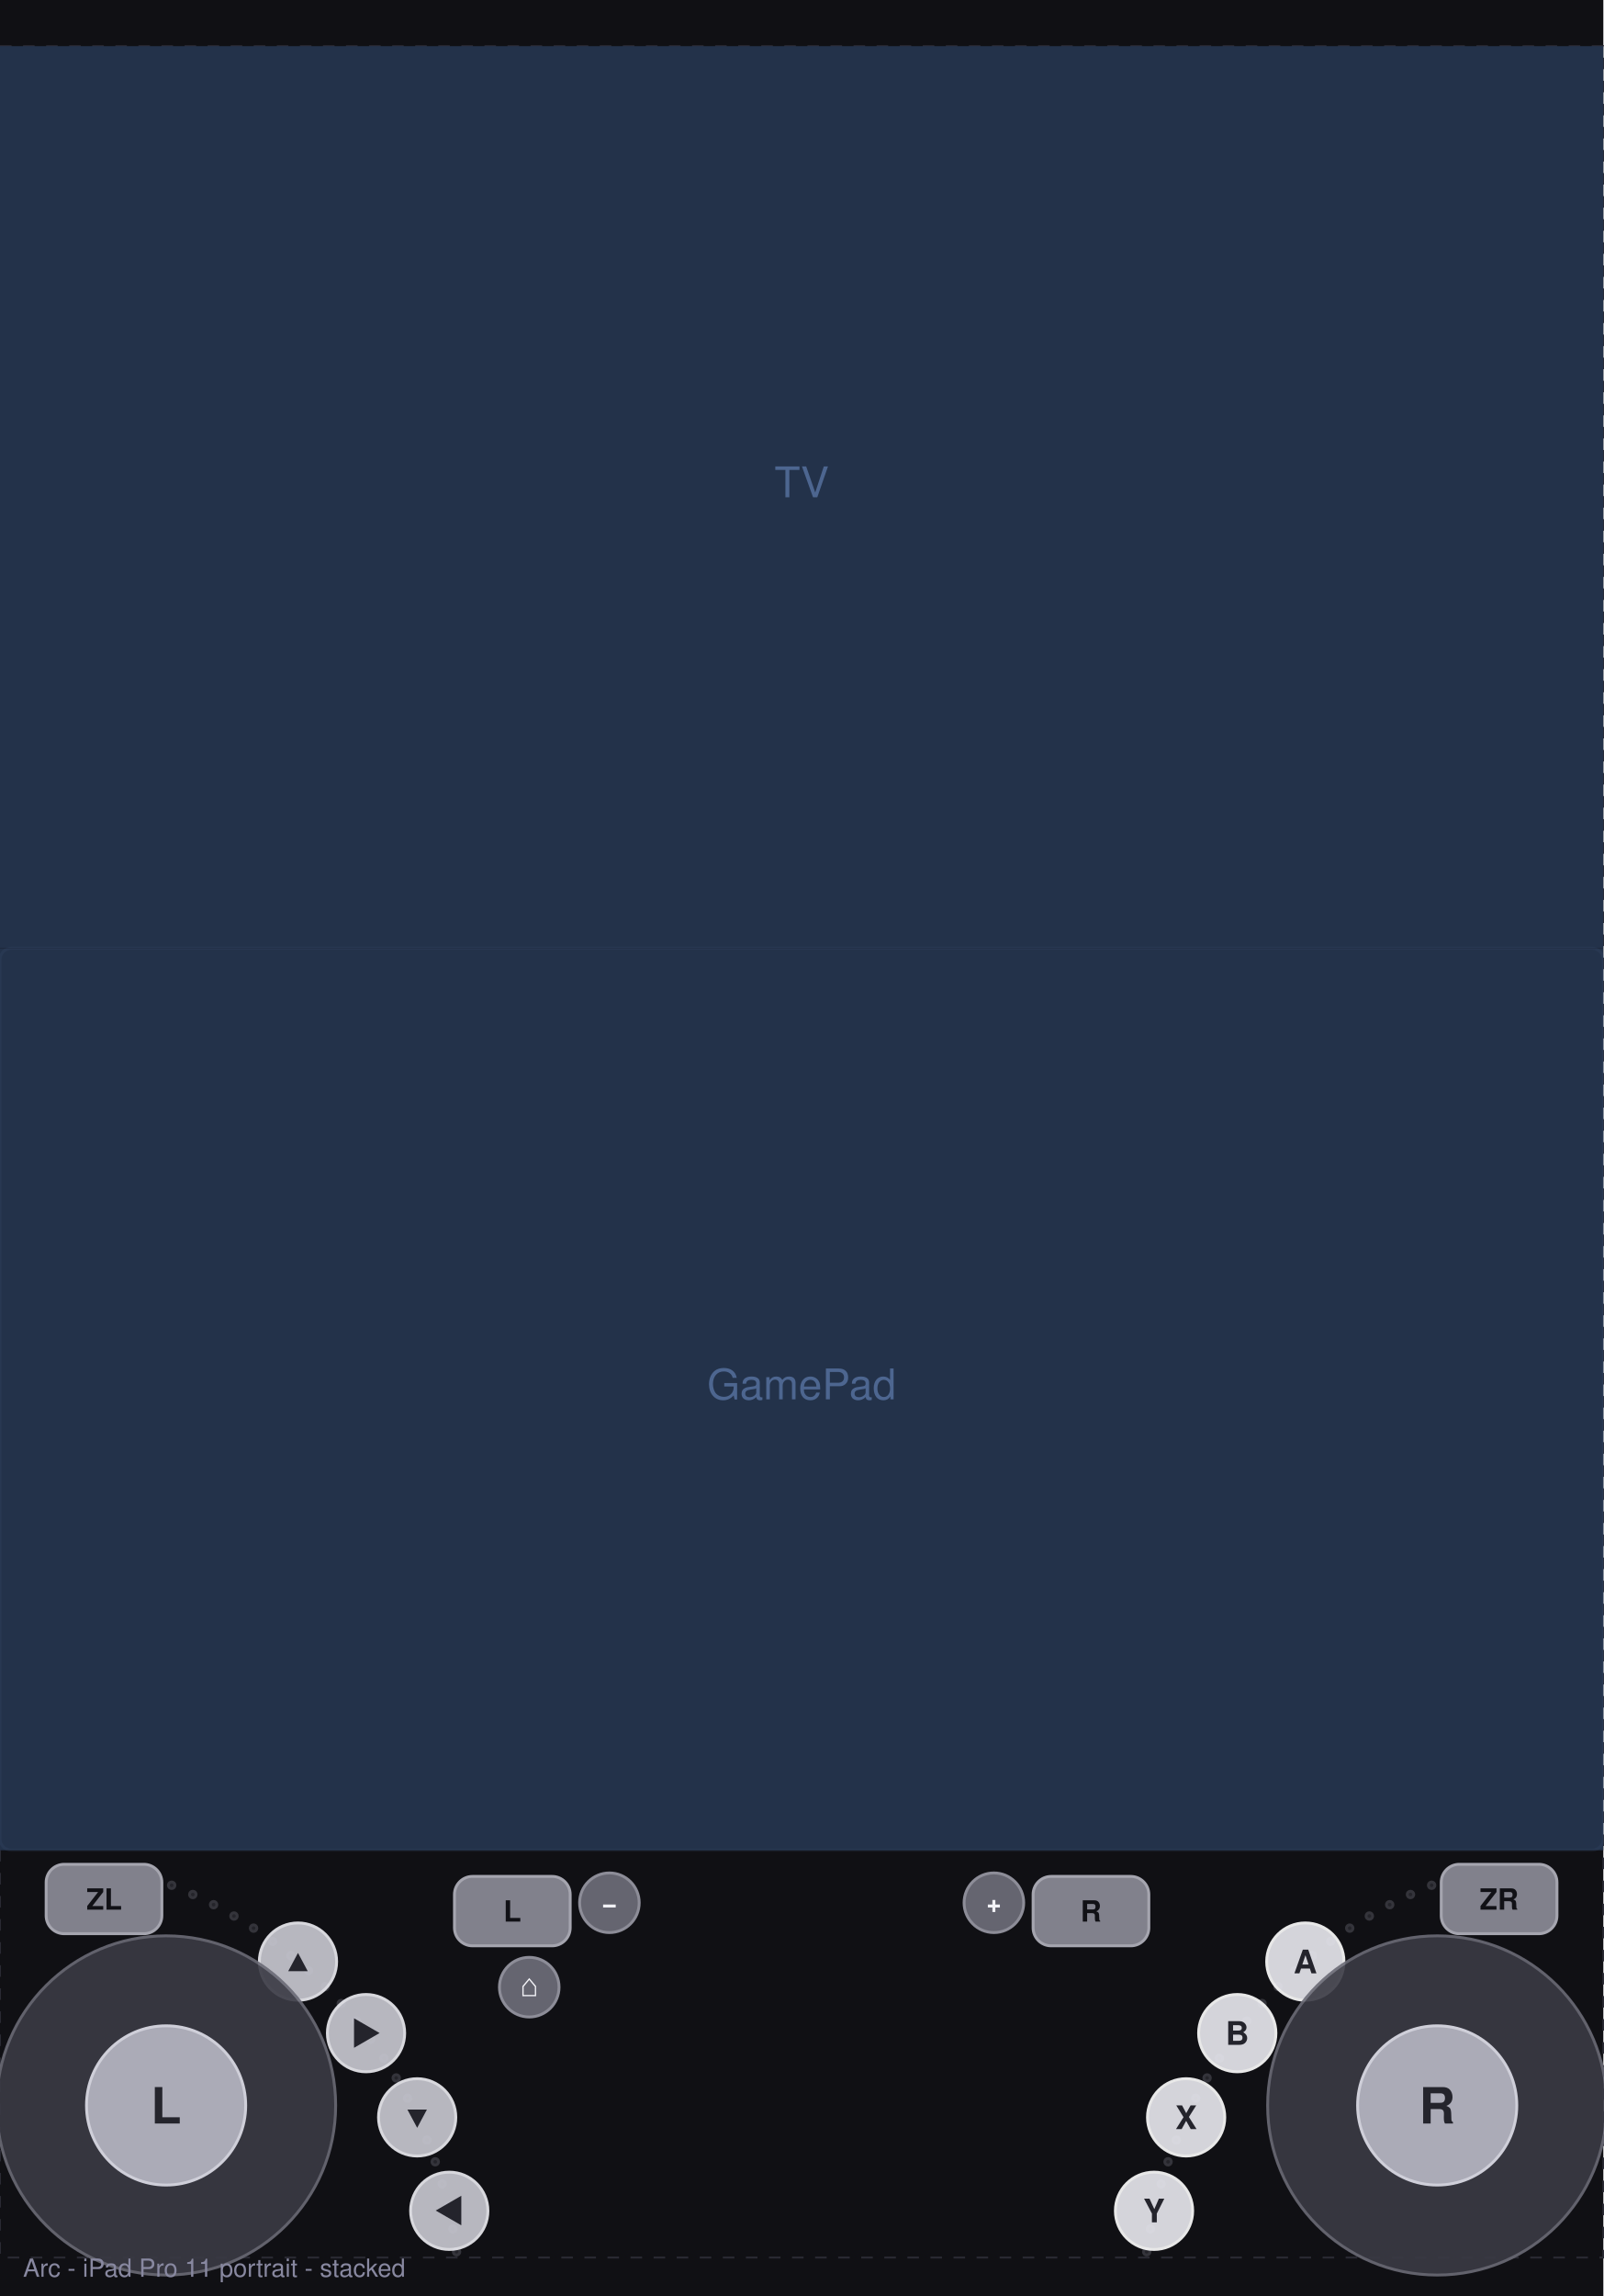
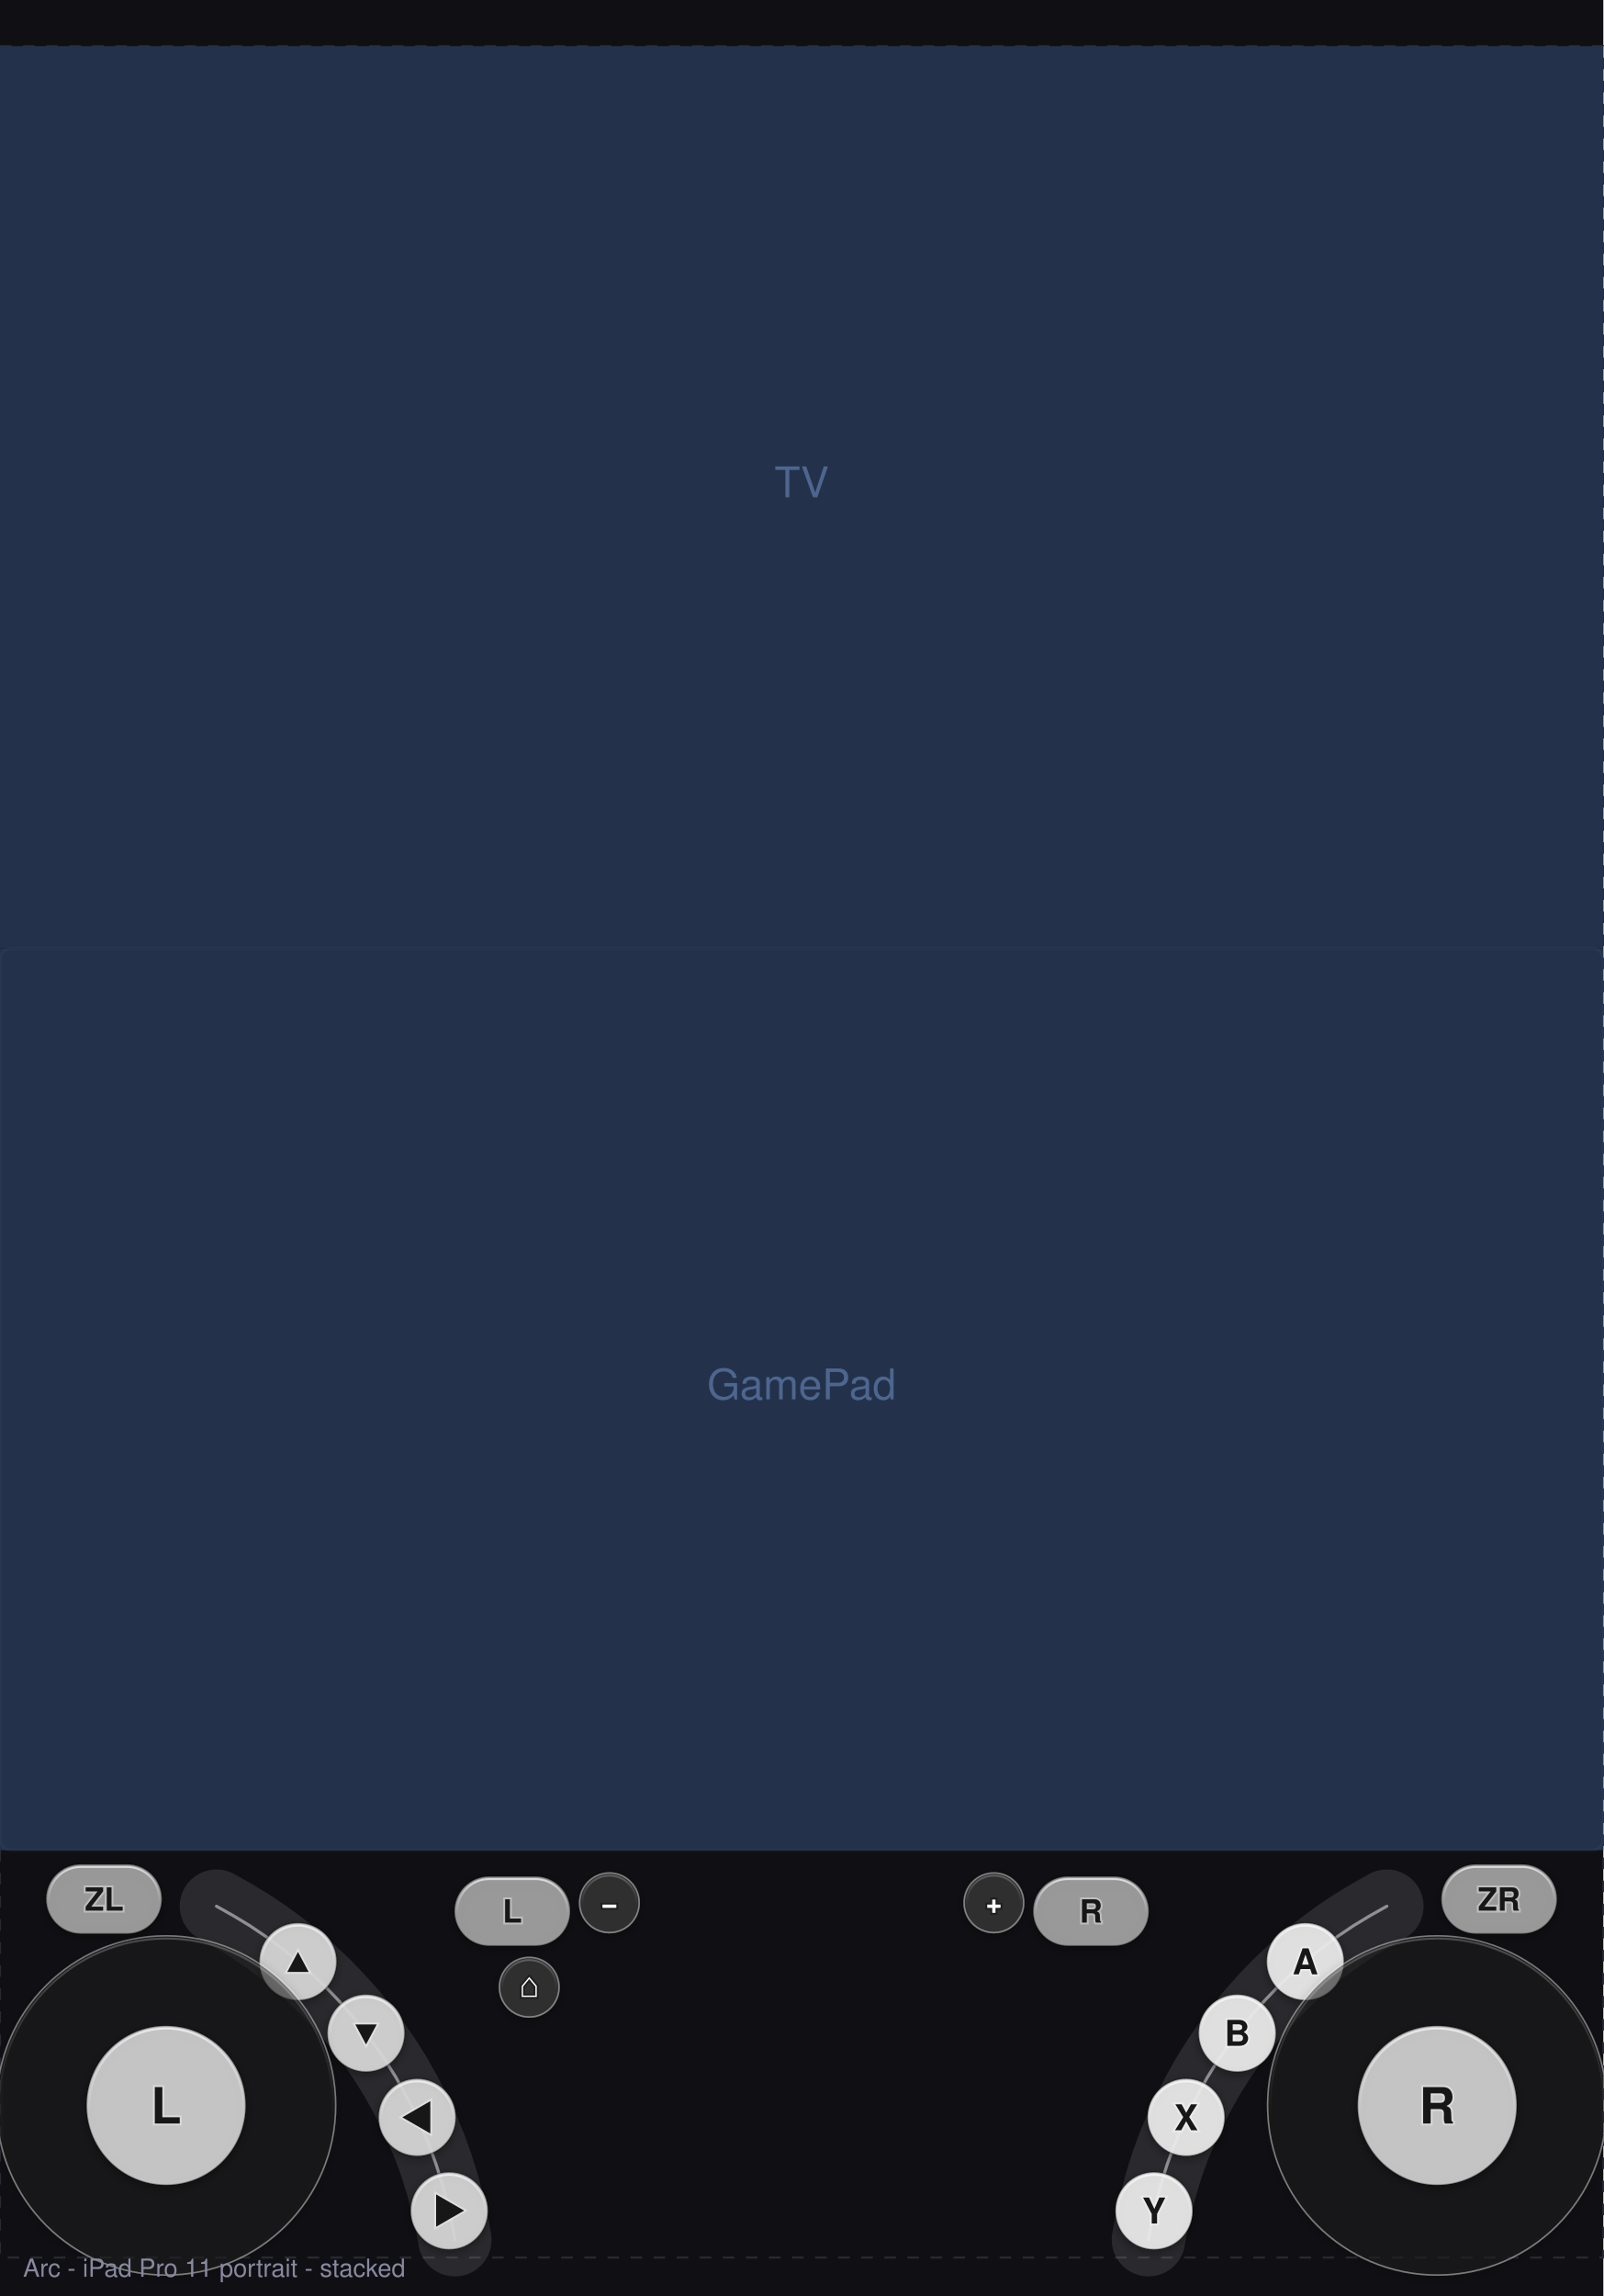
<svg xmlns="http://www.w3.org/2000/svg" width="834" height="1194" viewBox="0 0 834.0 1194.0" font-family="-apple-system, Helvetica, sans-serif">
  <rect width="100%" height="100%" fill="#101014" />
  <rect x="0.0" y="24.0" width="834.0" height="1150.0" fill="none" stroke="#2a2a33" stroke-dasharray="6 6" />
  <rect x="0.0" y="24.0" width="834.0" height="469.1" fill="#23324a" />
  <text x="417.0" y="258.6" fill="#4d6690" font-size="22" text-anchor="middle">TV</text>
  <rect x="0.0" y="493.1" width="834.0" height="469.1" fill="#23324a" />
  <text x="417.0" y="727.7" fill="#4d6690" font-size="22" text-anchor="middle">GamePad</text>
+   <defs>
+     <filter id="rs" x="-30%" y="-30%" width="160%" height="170%">
+       <feDropShadow dx="0" dy="1.5" stdDeviation="2.5" flood-color="#000" flood-opacity="0.4" />
+     </filter>
+     <filter id="rsl" x="-30%" y="-30%" width="160%" height="170%">
+       <feDropShadow dx="0" dy="0.5" stdDeviation="1" flood-color="#000" flood-opacity="0.3" />
+     </filter>
+   </defs>
  <rect x="0.0" y="493.1" width="834.0" height="469.1" rx="6.0" fill="none" stroke="#4d6690" stroke-width="1.5" opacity="0.12" />
-   <circle cx="744.7" cy="980.4" r="1.7" fill="#55555f" stroke="#8a8a96" stroke-width="1.5" opacity="0.3" />
-   <circle cx="733.7" cy="985.2" r="1.7" fill="#55555f" stroke="#8a8a96" stroke-width="1.5" opacity="0.3" />
-   <circle cx="722.9" cy="990.5" r="1.7" fill="#55555f" stroke="#8a8a96" stroke-width="1.5" opacity="0.3" />
-   <circle cx="712.3" cy="996.4" r="1.7" fill="#55555f" stroke="#8a8a96" stroke-width="1.5" opacity="0.3" />
-   <circle cx="702.1" cy="1002.7" r="1.7" fill="#55555f" stroke="#8a8a96" stroke-width="1.5" opacity="0.3" />
-   <circle cx="692.2" cy="1009.6" r="1.7" fill="#55555f" stroke="#8a8a96" stroke-width="1.5" opacity="0.3" />
-   <circle cx="682.7" cy="1017.0" r="1.7" fill="#55555f" stroke="#8a8a96" stroke-width="1.5" opacity="0.3" />
-   <circle cx="673.5" cy="1024.8" r="1.7" fill="#55555f" stroke="#8a8a96" stroke-width="1.5" opacity="0.3" />
-   <circle cx="664.8" cy="1033.1" r="1.7" fill="#55555f" stroke="#8a8a96" stroke-width="1.5" opacity="0.3" />
-   <circle cx="656.5" cy="1041.9" r="1.7" fill="#55555f" stroke="#8a8a96" stroke-width="1.5" opacity="0.3" />
-   <circle cx="648.6" cy="1051.0" r="1.7" fill="#55555f" stroke="#8a8a96" stroke-width="1.5" opacity="0.3" />
-   <circle cx="641.2" cy="1060.5" r="1.7" fill="#55555f" stroke="#8a8a96" stroke-width="1.5" opacity="0.3" />
-   <circle cx="634.3" cy="1070.4" r="1.7" fill="#55555f" stroke="#8a8a96" stroke-width="1.5" opacity="0.3" />
-   <circle cx="627.9" cy="1080.6" r="1.7" fill="#55555f" stroke="#8a8a96" stroke-width="1.5" opacity="0.3" />
-   <circle cx="622.0" cy="1091.1" r="1.7" fill="#55555f" stroke="#8a8a96" stroke-width="1.5" opacity="0.3" />
-   <circle cx="616.7" cy="1101.9" r="1.7" fill="#55555f" stroke="#8a8a96" stroke-width="1.5" opacity="0.3" />
-   <circle cx="611.9" cy="1112.9" r="1.7" fill="#55555f" stroke="#8a8a96" stroke-width="1.5" opacity="0.3" />
-   <circle cx="607.6" cy="1124.2" r="1.7" fill="#55555f" stroke="#8a8a96" stroke-width="1.5" opacity="0.3" />
-   <circle cx="604.0" cy="1135.7" r="1.7" fill="#55555f" stroke="#8a8a96" stroke-width="1.5" opacity="0.3" />
-   <circle cx="600.9" cy="1147.3" r="1.7" fill="#55555f" stroke="#8a8a96" stroke-width="1.5" opacity="0.3" />
-   <circle cx="598.4" cy="1159.1" r="1.7" fill="#55555f" stroke="#8a8a96" stroke-width="1.5" opacity="0.3" />
-   <circle cx="596.5" cy="1171.0" r="1.7" fill="#55555f" stroke="#8a8a96" stroke-width="1.5" opacity="0.3" />
-   <circle cx="89.3" cy="980.4" r="1.7" fill="#55555f" stroke="#8a8a96" stroke-width="1.5" opacity="0.3" />
-   <circle cx="100.3" cy="985.2" r="1.7" fill="#55555f" stroke="#8a8a96" stroke-width="1.5" opacity="0.3" />
-   <circle cx="111.1" cy="990.5" r="1.7" fill="#55555f" stroke="#8a8a96" stroke-width="1.5" opacity="0.3" />
-   <circle cx="121.7" cy="996.4" r="1.7" fill="#55555f" stroke="#8a8a96" stroke-width="1.5" opacity="0.3" />
-   <circle cx="131.9" cy="1002.7" r="1.7" fill="#55555f" stroke="#8a8a96" stroke-width="1.5" opacity="0.3" />
-   <circle cx="141.8" cy="1009.6" r="1.7" fill="#55555f" stroke="#8a8a96" stroke-width="1.5" opacity="0.3" />
-   <circle cx="151.3" cy="1017.0" r="1.7" fill="#55555f" stroke="#8a8a96" stroke-width="1.5" opacity="0.3" />
-   <circle cx="160.5" cy="1024.8" r="1.7" fill="#55555f" stroke="#8a8a96" stroke-width="1.5" opacity="0.3" />
-   <circle cx="169.2" cy="1033.1" r="1.7" fill="#55555f" stroke="#8a8a96" stroke-width="1.5" opacity="0.3" />
-   <circle cx="177.5" cy="1041.9" r="1.7" fill="#55555f" stroke="#8a8a96" stroke-width="1.5" opacity="0.3" />
-   <circle cx="185.4" cy="1051.0" r="1.7" fill="#55555f" stroke="#8a8a96" stroke-width="1.5" opacity="0.3" />
-   <circle cx="192.8" cy="1060.5" r="1.7" fill="#55555f" stroke="#8a8a96" stroke-width="1.5" opacity="0.3" />
-   <circle cx="199.7" cy="1070.4" r="1.7" fill="#55555f" stroke="#8a8a96" stroke-width="1.5" opacity="0.3" />
-   <circle cx="206.1" cy="1080.6" r="1.7" fill="#55555f" stroke="#8a8a96" stroke-width="1.5" opacity="0.3" />
-   <circle cx="212.0" cy="1091.1" r="1.7" fill="#55555f" stroke="#8a8a96" stroke-width="1.5" opacity="0.3" />
-   <circle cx="217.3" cy="1101.9" r="1.7" fill="#55555f" stroke="#8a8a96" stroke-width="1.5" opacity="0.3" />
-   <circle cx="222.1" cy="1112.9" r="1.7" fill="#55555f" stroke="#8a8a96" stroke-width="1.5" opacity="0.3" />
-   <circle cx="226.4" cy="1124.2" r="1.7" fill="#55555f" stroke="#8a8a96" stroke-width="1.5" opacity="0.3" />
-   <circle cx="230.0" cy="1135.7" r="1.7" fill="#55555f" stroke="#8a8a96" stroke-width="1.5" opacity="0.3" />
-   <circle cx="233.1" cy="1147.3" r="1.7" fill="#55555f" stroke="#8a8a96" stroke-width="1.5" opacity="0.3" />
-   <circle cx="235.6" cy="1159.1" r="1.7" fill="#55555f" stroke="#8a8a96" stroke-width="1.5" opacity="0.3" />
-   <circle cx="237.5" cy="1171.0" r="1.7" fill="#55555f" stroke="#8a8a96" stroke-width="1.5" opacity="0.3" />
-   <circle cx="679.0" cy="1020.1" r="20.1" fill="#e9e9ef" stroke="#ffffff" stroke-width="1.5" opacity="0.9" />
-   <text x="679.0" y="1026.2" fill="#24242c" font-size="16.9" font-weight="600" text-anchor="middle" opacity="1.0">A</text>
-   <circle cx="643.6" cy="1057.3" r="20.1" fill="#e9e9ef" stroke="#ffffff" stroke-width="1.5" opacity="0.9" />
-   <text x="643.6" y="1063.4" fill="#24242c" font-size="16.9" font-weight="600" text-anchor="middle" opacity="1.0">B</text>
-   <circle cx="617.0" cy="1101.1" r="20.1" fill="#e9e9ef" stroke="#ffffff" stroke-width="1.5" opacity="0.9" />
-   <text x="617.0" y="1107.2" fill="#24242c" font-size="16.9" font-weight="600" text-anchor="middle" opacity="1.0">X</text>
-   <circle cx="600.3" cy="1149.7" r="20.1" fill="#e9e9ef" stroke="#ffffff" stroke-width="1.5" opacity="0.9" />
-   <text x="600.3" y="1155.7" fill="#24242c" font-size="16.9" font-weight="600" text-anchor="middle" opacity="1.0">Y</text>
-   <circle cx="747.6" cy="1094.9" r="88.2" fill="#3a3a44" stroke="#6a6a76" stroke-width="1.5" opacity="0.9" />
-   <circle cx="747.6" cy="1094.9" r="41.4" fill="#b8b8c4" stroke="#e0e0ea" stroke-width="1.5" opacity="0.9" />
-   <text x="747.6" y="1104.3" fill="#24242c" font-size="26.0" font-weight="600" text-anchor="middle" opacity="1.0">R</text>
-   <rect x="749.7" y="969.5" width="60.2" height="36.1" rx="9.4" fill="#8d8d99" stroke="#b5b5c0" stroke-width="1.5" opacity="0.9" />
-   <text x="779.8" y="993.1" fill="#111116" font-size="15.2" font-weight="600" text-anchor="middle" opacity="1.0">ZR</text>
-   <rect x="537.4" y="975.8" width="60.2" height="36.1" rx="9.4" fill="#8d8d99" stroke="#b5b5c0" stroke-width="1.5" opacity="0.9" />
-   <text x="567.5" y="999.3" fill="#111116" font-size="15.2" font-weight="600" text-anchor="middle" opacity="1.0">R</text>
-   <circle cx="517.0" cy="989.5" r="15.5" fill="#6e6e7a" stroke="#9a9aa6" stroke-width="1.5" opacity="0.9" />
-   <text x="517.0" y="994.2" fill="#f2f2f6" font-size="13.0" font-weight="600" text-anchor="middle" opacity="1.0">+</text>
-   <circle cx="155.0" cy="1020.1" r="20.1" fill="#c9c9d2" stroke="#ededf3" stroke-width="1.5" opacity="0.9" />
-   <text x="155.0" y="1026.2" fill="#24242c" font-size="16.9" font-weight="600" text-anchor="middle" opacity="1.0">▲</text>
-   <circle cx="190.4" cy="1057.3" r="20.1" fill="#c9c9d2" stroke="#ededf3" stroke-width="1.5" opacity="0.9" />
-   <text x="190.4" y="1063.4" fill="#24242c" font-size="16.9" font-weight="600" text-anchor="middle" opacity="1.0">▶</text>
-   <circle cx="217.0" cy="1101.1" r="20.1" fill="#c9c9d2" stroke="#ededf3" stroke-width="1.5" opacity="0.9" />
-   <text x="217.0" y="1107.2" fill="#24242c" font-size="16.9" font-weight="600" text-anchor="middle" opacity="1.0">▼</text>
-   <circle cx="233.7" cy="1149.7" r="20.1" fill="#c9c9d2" stroke="#ededf3" stroke-width="1.5" opacity="0.9" />
-   <text x="233.7" y="1155.7" fill="#24242c" font-size="16.9" font-weight="600" text-anchor="middle" opacity="1.0">◀</text>
-   <circle cx="86.4" cy="1094.9" r="88.2" fill="#3a3a44" stroke="#6a6a76" stroke-width="1.5" opacity="0.9" />
-   <circle cx="86.4" cy="1094.9" r="41.4" fill="#b8b8c4" stroke="#e0e0ea" stroke-width="1.5" opacity="0.9" />
-   <text x="86.4" y="1104.3" fill="#24242c" font-size="26.0" font-weight="600" text-anchor="middle" opacity="1.0">L</text>
-   <rect x="24.0" y="969.5" width="60.2" height="36.1" rx="9.4" fill="#8d8d99" stroke="#b5b5c0" stroke-width="1.5" opacity="0.9" />
-   <text x="54.2" y="993.1" fill="#111116" font-size="15.2" font-weight="600" text-anchor="middle" opacity="1.0">ZL</text>
-   <rect x="236.4" y="975.8" width="60.2" height="36.1" rx="9.4" fill="#8d8d99" stroke="#b5b5c0" stroke-width="1.5" opacity="0.9" />
-   <text x="266.5" y="999.3" fill="#111116" font-size="15.2" font-weight="600" text-anchor="middle" opacity="1.0">L</text>
-   <circle cx="317.0" cy="989.5" r="15.5" fill="#6e6e7a" stroke="#9a9aa6" stroke-width="1.5" opacity="0.9" />
-   <text x="317.0" y="994.2" fill="#f2f2f6" font-size="13.0" font-weight="600" text-anchor="middle" opacity="1.0">−</text>
-   <circle cx="275.3" cy="1033.4" r="15.5" fill="#6e6e7a" stroke="#9a9aa6" stroke-width="1.5" opacity="0.9" />
-   <text x="275.3" y="1038.1" fill="#f2f2f6" font-size="13.0" font-weight="600" text-anchor="middle" opacity="1.0">⌂</text>
+   <polyline points="721.4,991.3 712.7,996.2 704.1,1001.4 695.8,1007.0 687.7,1013.0 679.9,1019.3 672.4,1025.9 665.1,1032.8 658.1,1040.1 651.4,1047.6 645.1,1055.4 639.1,1063.4 633.4,1071.7 628.1,1080.2 623.2,1089.0 618.6,1097.9 614.4,1107.0 610.5,1116.3 607.1,1125.7 604.1,1135.3 601.5,1145.0 599.2,1154.8 597.4,1164.7" fill="none" stroke="rgb(255,255,255)" stroke-opacity="0.11" stroke-width="38.2" stroke-linecap="round" stroke-linejoin="round" />
+   <polyline points="721.4,991.3 712.7,996.2 704.1,1001.4 695.8,1007.0 687.7,1013.0 679.9,1019.3 672.4,1025.9 665.1,1032.8 658.1,1040.1 651.4,1047.6 645.1,1055.4 639.1,1063.4 633.4,1071.7 628.1,1080.2 623.2,1089.0 618.6,1097.9 614.4,1107.0 610.5,1116.3 607.1,1125.7 604.1,1135.3 601.5,1145.0 599.2,1154.8 597.4,1164.7" fill="none" stroke="rgb(255,255,255)" stroke-opacity="0.48" stroke-width="1.6" stroke-linecap="round" stroke-linejoin="round" />
+   <polyline points="112.6,991.3 121.3,996.2 129.9,1001.4 138.2,1007.0 146.3,1013.0 154.1,1019.3 161.6,1025.9 168.9,1032.8 175.9,1040.1 182.6,1047.6 188.9,1055.4 194.9,1063.4 200.6,1071.7 205.9,1080.2 210.8,1089.0 215.4,1097.9 219.6,1107.0 223.5,1116.3 226.9,1125.7 229.9,1135.3 232.5,1145.0 234.8,1154.8 236.6,1164.7" fill="none" stroke="rgb(255,255,255)" stroke-opacity="0.11" stroke-width="38.2" stroke-linecap="round" stroke-linejoin="round" />
+   <polyline points="112.6,991.3 121.3,996.2 129.9,1001.4 138.2,1007.0 146.3,1013.0 154.1,1019.3 161.6,1025.9 168.9,1032.8 175.9,1040.1 182.6,1047.6 188.9,1055.4 194.9,1063.4 200.6,1071.7 205.9,1080.2 210.8,1089.0 215.4,1097.9 219.6,1107.0 223.5,1116.3 226.9,1125.7 229.9,1135.3 232.5,1145.0 234.8,1154.8 236.6,1164.7" fill="none" stroke="rgb(255,255,255)" stroke-opacity="0.48" stroke-width="1.6" stroke-linecap="round" stroke-linejoin="round" />
+   <g opacity="1.00">
+     <circle cx="679.0" cy="1020.1" r="20.1" fill="rgb(240,240,240)" fill-opacity="0.90" stroke="rgb(0,0,0)" stroke-opacity="0.30" stroke-width="0.8" filter="url(#rs)" />
+     <linearGradient id="g6789_10200_40" x1="0" y1="0" x2="0" y2="1">
+       <stop offset="0" stop-color="rgb(255,255,255)" stop-opacity="0.65" />
+       <stop offset="0.55" stop-color="rgb(255,255,255)" stop-opacity="0" />
+     </linearGradient>
+     <circle cx="679.0" cy="1020.1" r="18.7" fill="none" stroke="url(#g6789_10200_40)" stroke-width="1" />
+     <text x="679.0" y="1026.7" fill="rgb(23,23,23)" font-size="18.5" font-weight="600" text-anchor="middle" stroke="#ffffff" stroke-opacity="0.35" stroke-width="2" paint-order="stroke">A</text>
+   </g>
+   <g opacity="1.00">
+     <circle cx="643.6" cy="1057.3" r="20.1" fill="rgb(240,240,240)" fill-opacity="0.90" stroke="rgb(0,0,0)" stroke-opacity="0.30" stroke-width="0.8" filter="url(#rs)" />
+     <linearGradient id="g6436_10572_40" x1="0" y1="0" x2="0" y2="1">
+       <stop offset="0" stop-color="rgb(255,255,255)" stop-opacity="0.65" />
+       <stop offset="0.55" stop-color="rgb(255,255,255)" stop-opacity="0" />
+     </linearGradient>
+     <circle cx="643.6" cy="1057.3" r="18.7" fill="none" stroke="url(#g6436_10572_40)" stroke-width="1" />
+     <text x="643.6" y="1063.9" fill="rgb(23,23,23)" font-size="18.5" font-weight="600" text-anchor="middle" stroke="#ffffff" stroke-opacity="0.35" stroke-width="2" paint-order="stroke">B</text>
+   </g>
+   <g opacity="1.00">
+     <circle cx="617.0" cy="1101.1" r="20.1" fill="rgb(240,240,240)" fill-opacity="0.90" stroke="rgb(0,0,0)" stroke-opacity="0.30" stroke-width="0.8" filter="url(#rs)" />
+     <linearGradient id="g6170_11011_40" x1="0" y1="0" x2="0" y2="1">
+       <stop offset="0" stop-color="rgb(255,255,255)" stop-opacity="0.65" />
+       <stop offset="0.55" stop-color="rgb(255,255,255)" stop-opacity="0" />
+     </linearGradient>
+     <circle cx="617.0" cy="1101.1" r="18.7" fill="none" stroke="url(#g6170_11011_40)" stroke-width="1" />
+     <text x="617.0" y="1107.8" fill="rgb(23,23,23)" font-size="18.5" font-weight="600" text-anchor="middle" stroke="#ffffff" stroke-opacity="0.35" stroke-width="2" paint-order="stroke">X</text>
+   </g>
+   <g opacity="1.00">
+     <circle cx="600.3" cy="1149.7" r="20.1" fill="rgb(240,240,240)" fill-opacity="0.90" stroke="rgb(0,0,0)" stroke-opacity="0.30" stroke-width="0.8" filter="url(#rs)" />
+     <linearGradient id="g6003_11496_40" x1="0" y1="0" x2="0" y2="1">
+       <stop offset="0" stop-color="rgb(255,255,255)" stop-opacity="0.65" />
+       <stop offset="0.55" stop-color="rgb(255,255,255)" stop-opacity="0" />
+     </linearGradient>
+     <circle cx="600.3" cy="1149.7" r="18.7" fill="none" stroke="url(#g6003_11496_40)" stroke-width="1" />
+     <text x="600.3" y="1156.3" fill="rgb(23,23,23)" font-size="18.5" font-weight="600" text-anchor="middle" stroke="#ffffff" stroke-opacity="0.35" stroke-width="2" paint-order="stroke">Y</text>
+   </g>
+   <g opacity="1.00">
+     <circle cx="747.6" cy="1094.9" r="88.2" fill="rgb(26,26,26)" fill-opacity="0.50" stroke="rgb(255,255,255)" stroke-opacity="0.42" stroke-width="0.8" filter="url(#rs)" />
+     <linearGradient id="g7476_10948_176" x1="0" y1="0" x2="0" y2="1">
+       <stop offset="0" stop-color="rgb(255,255,255)" stop-opacity="0.22" />
+       <stop offset="0.55" stop-color="rgb(255,255,255)" stop-opacity="0" />
+     </linearGradient>
+     <circle cx="747.6" cy="1094.9" r="86.8" fill="none" stroke="url(#g7476_10948_176)" stroke-width="1" />
+   </g>
+   <g opacity="1.00">
+     <circle cx="747.6" cy="1094.9" r="41.4" fill="rgb(204,204,204)" fill-opacity="0.94" stroke="rgb(0,0,0)" stroke-opacity="0.30" stroke-width="0.8" filter="url(#rs)" />
+     <linearGradient id="g7476_10948_82" x1="0" y1="0" x2="0" y2="1">
+       <stop offset="0" stop-color="rgb(255,255,255)" stop-opacity="0.65" />
+       <stop offset="0.55" stop-color="rgb(255,255,255)" stop-opacity="0" />
+     </linearGradient>
+     <circle cx="747.6" cy="1094.9" r="40.0" fill="none" stroke="url(#g7476_10948_82)" stroke-width="1" />
+     <text x="747.6" y="1104.3" fill="rgb(23,23,23)" font-size="26.0" font-weight="600" text-anchor="middle" stroke="#ffffff" stroke-opacity="0.35" stroke-width="2" paint-order="stroke">R</text>
+   </g>
+   <g opacity="1.00">
+     <rect x="749.7" y="969.5" width="60.2" height="36.1" rx="18.1" fill="rgb(168,168,168)" fill-opacity="0.88" stroke="rgb(0,0,0)" stroke-opacity="0.30" stroke-width="0.8" filter="url(#rs)" />
+     <linearGradient id="g7798_9876_60" x1="0" y1="0" x2="0" y2="1">
+       <stop offset="0" stop-color="rgb(255,255,255)" stop-opacity="0.65" />
+       <stop offset="0.55" stop-color="rgb(255,255,255)" stop-opacity="0" />
+     </linearGradient>
+     <rect x="751.1" y="970.9" width="57.4" height="33.3" rx="16.7" fill="none" stroke="url(#g7798_9876_60)" stroke-width="1" />
+     <text x="779.8" y="993.6" fill="rgb(23,23,23)" font-size="16.6" font-weight="600" text-anchor="middle" stroke="#ffffff" stroke-opacity="0.35" stroke-width="2" paint-order="stroke">ZR</text>
+   </g>
+   <g opacity="1.00">
+     <rect x="537.4" y="975.8" width="60.2" height="36.1" rx="18.1" fill="rgb(168,168,168)" fill-opacity="0.88" stroke="rgb(0,0,0)" stroke-opacity="0.30" stroke-width="0.8" filter="url(#rs)" />
+     <linearGradient id="g5674_9938_60" x1="0" y1="0" x2="0" y2="1">
+       <stop offset="0" stop-color="rgb(255,255,255)" stop-opacity="0.65" />
+       <stop offset="0.55" stop-color="rgb(255,255,255)" stop-opacity="0" />
+     </linearGradient>
+     <rect x="538.8" y="977.2" width="57.4" height="33.3" rx="16.7" fill="none" stroke="url(#g5674_9938_60)" stroke-width="1" />
+     <text x="567.5" y="999.8" fill="rgb(23,23,23)" font-size="16.6" font-weight="600" text-anchor="middle" stroke="#ffffff" stroke-opacity="0.35" stroke-width="2" paint-order="stroke">R</text>
+   </g>
+   <g opacity="1.00">
+     <circle cx="517.0" cy="989.5" r="15.5" fill="rgb(51,51,51)" fill-opacity="0.88" stroke="rgb(255,255,255)" stroke-opacity="0.42" stroke-width="0.8" filter="url(#rs)" />
+     <linearGradient id="g5169_9894_31" x1="0" y1="0" x2="0" y2="1">
+       <stop offset="0" stop-color="rgb(255,255,255)" stop-opacity="0.22" />
+       <stop offset="0.55" stop-color="rgb(255,255,255)" stop-opacity="0" />
+     </linearGradient>
+     <circle cx="517.0" cy="989.5" r="14.1" fill="none" stroke="url(#g5169_9894_31)" stroke-width="1" />
+     <text x="517.0" y="994.6" fill="rgb(255,255,255)" font-size="14.3" font-weight="600" text-anchor="middle" stroke="#000000" stroke-opacity="0.35" stroke-width="2" paint-order="stroke">+</text>
+   </g>
+   <g opacity="1.00">
+     <circle cx="155.0" cy="1020.1" r="20.1" fill="rgb(217,217,217)" fill-opacity="0.90" stroke="rgb(0,0,0)" stroke-opacity="0.30" stroke-width="0.8" filter="url(#rs)" />
+     <linearGradient id="g1550_10200_40" x1="0" y1="0" x2="0" y2="1">
+       <stop offset="0" stop-color="rgb(255,255,255)" stop-opacity="0.65" />
+       <stop offset="0.55" stop-color="rgb(255,255,255)" stop-opacity="0" />
+     </linearGradient>
+     <circle cx="155.0" cy="1020.1" r="18.7" fill="none" stroke="url(#g1550_10200_40)" stroke-width="1" />
+     <text x="155.0" y="1026.7" fill="rgb(23,23,23)" font-size="18.5" font-weight="600" text-anchor="middle" stroke="#ffffff" stroke-opacity="0.35" stroke-width="2" paint-order="stroke">▲</text>
+   </g>
+   <g opacity="1.00">
+     <circle cx="190.4" cy="1057.3" r="20.1" fill="rgb(217,217,217)" fill-opacity="0.90" stroke="rgb(0,0,0)" stroke-opacity="0.30" stroke-width="0.8" filter="url(#rs)" />
+     <linearGradient id="g1903_10572_40" x1="0" y1="0" x2="0" y2="1">
+       <stop offset="0" stop-color="rgb(255,255,255)" stop-opacity="0.65" />
+       <stop offset="0.55" stop-color="rgb(255,255,255)" stop-opacity="0" />
+     </linearGradient>
+     <circle cx="190.4" cy="1057.3" r="18.7" fill="none" stroke="url(#g1903_10572_40)" stroke-width="1" />
+     <text x="190.4" y="1063.9" fill="rgb(23,23,23)" font-size="18.5" font-weight="600" text-anchor="middle" stroke="#ffffff" stroke-opacity="0.35" stroke-width="2" paint-order="stroke">▼</text>
+   </g>
+   <g opacity="1.00">
+     <circle cx="217.0" cy="1101.1" r="20.1" fill="rgb(217,217,217)" fill-opacity="0.90" stroke="rgb(0,0,0)" stroke-opacity="0.30" stroke-width="0.8" filter="url(#rs)" />
+     <linearGradient id="g2169_11011_40" x1="0" y1="0" x2="0" y2="1">
+       <stop offset="0" stop-color="rgb(255,255,255)" stop-opacity="0.65" />
+       <stop offset="0.55" stop-color="rgb(255,255,255)" stop-opacity="0" />
+     </linearGradient>
+     <circle cx="217.0" cy="1101.1" r="18.7" fill="none" stroke="url(#g2169_11011_40)" stroke-width="1" />
+     <text x="217.0" y="1107.8" fill="rgb(23,23,23)" font-size="18.5" font-weight="600" text-anchor="middle" stroke="#ffffff" stroke-opacity="0.35" stroke-width="2" paint-order="stroke">◀</text>
+   </g>
+   <g opacity="1.00">
+     <circle cx="233.7" cy="1149.7" r="20.1" fill="rgb(217,217,217)" fill-opacity="0.90" stroke="rgb(0,0,0)" stroke-opacity="0.30" stroke-width="0.8" filter="url(#rs)" />
+     <linearGradient id="g2336_11496_40" x1="0" y1="0" x2="0" y2="1">
+       <stop offset="0" stop-color="rgb(255,255,255)" stop-opacity="0.65" />
+       <stop offset="0.55" stop-color="rgb(255,255,255)" stop-opacity="0" />
+     </linearGradient>
+     <circle cx="233.7" cy="1149.7" r="18.7" fill="none" stroke="url(#g2336_11496_40)" stroke-width="1" />
+     <text x="233.7" y="1156.3" fill="rgb(23,23,23)" font-size="18.5" font-weight="600" text-anchor="middle" stroke="#ffffff" stroke-opacity="0.35" stroke-width="2" paint-order="stroke">▶</text>
+   </g>
+   <g opacity="1.00">
+     <circle cx="86.4" cy="1094.9" r="88.2" fill="rgb(26,26,26)" fill-opacity="0.50" stroke="rgb(255,255,255)" stroke-opacity="0.42" stroke-width="0.8" filter="url(#rs)" />
+     <linearGradient id="g863_10948_176" x1="0" y1="0" x2="0" y2="1">
+       <stop offset="0" stop-color="rgb(255,255,255)" stop-opacity="0.22" />
+       <stop offset="0.55" stop-color="rgb(255,255,255)" stop-opacity="0" />
+     </linearGradient>
+     <circle cx="86.4" cy="1094.9" r="86.8" fill="none" stroke="url(#g863_10948_176)" stroke-width="1" />
+   </g>
+   <g opacity="1.00">
+     <circle cx="86.4" cy="1094.9" r="41.4" fill="rgb(204,204,204)" fill-opacity="0.94" stroke="rgb(0,0,0)" stroke-opacity="0.30" stroke-width="0.8" filter="url(#rs)" />
+     <linearGradient id="g863_10948_82" x1="0" y1="0" x2="0" y2="1">
+       <stop offset="0" stop-color="rgb(255,255,255)" stop-opacity="0.65" />
+       <stop offset="0.55" stop-color="rgb(255,255,255)" stop-opacity="0" />
+     </linearGradient>
+     <circle cx="86.4" cy="1094.9" r="40.0" fill="none" stroke="url(#g863_10948_82)" stroke-width="1" />
+     <text x="86.4" y="1104.3" fill="rgb(23,23,23)" font-size="26.0" font-weight="600" text-anchor="middle" stroke="#ffffff" stroke-opacity="0.35" stroke-width="2" paint-order="stroke">L</text>
+   </g>
+   <g opacity="1.00">
+     <rect x="24.0" y="969.5" width="60.2" height="36.1" rx="18.1" fill="rgb(168,168,168)" fill-opacity="0.88" stroke="rgb(0,0,0)" stroke-opacity="0.30" stroke-width="0.8" filter="url(#rs)" />
+     <linearGradient id="g541_9876_60" x1="0" y1="0" x2="0" y2="1">
+       <stop offset="0" stop-color="rgb(255,255,255)" stop-opacity="0.65" />
+       <stop offset="0.55" stop-color="rgb(255,255,255)" stop-opacity="0" />
+     </linearGradient>
+     <rect x="25.4" y="970.9" width="57.4" height="33.3" rx="16.7" fill="none" stroke="url(#g541_9876_60)" stroke-width="1" />
+     <text x="54.2" y="993.6" fill="rgb(23,23,23)" font-size="16.6" font-weight="600" text-anchor="middle" stroke="#ffffff" stroke-opacity="0.35" stroke-width="2" paint-order="stroke">ZL</text>
+   </g>
+   <g opacity="1.00">
+     <rect x="236.4" y="975.8" width="60.2" height="36.1" rx="18.1" fill="rgb(168,168,168)" fill-opacity="0.88" stroke="rgb(0,0,0)" stroke-opacity="0.30" stroke-width="0.8" filter="url(#rs)" />
+     <linearGradient id="g2665_9938_60" x1="0" y1="0" x2="0" y2="1">
+       <stop offset="0" stop-color="rgb(255,255,255)" stop-opacity="0.65" />
+       <stop offset="0.55" stop-color="rgb(255,255,255)" stop-opacity="0" />
+     </linearGradient>
+     <rect x="237.8" y="977.2" width="57.4" height="33.3" rx="16.7" fill="none" stroke="url(#g2665_9938_60)" stroke-width="1" />
+     <text x="266.5" y="999.8" fill="rgb(23,23,23)" font-size="16.6" font-weight="600" text-anchor="middle" stroke="#ffffff" stroke-opacity="0.35" stroke-width="2" paint-order="stroke">L</text>
+   </g>
+   <g opacity="1.00">
+     <circle cx="317.0" cy="989.5" r="15.5" fill="rgb(51,51,51)" fill-opacity="0.88" stroke="rgb(255,255,255)" stroke-opacity="0.42" stroke-width="0.8" filter="url(#rs)" />
+     <linearGradient id="g3170_9894_31" x1="0" y1="0" x2="0" y2="1">
+       <stop offset="0" stop-color="rgb(255,255,255)" stop-opacity="0.22" />
+       <stop offset="0.55" stop-color="rgb(255,255,255)" stop-opacity="0" />
+     </linearGradient>
+     <circle cx="317.0" cy="989.5" r="14.1" fill="none" stroke="url(#g3170_9894_31)" stroke-width="1" />
+     <text x="317.0" y="994.6" fill="rgb(255,255,255)" font-size="14.3" font-weight="600" text-anchor="middle" stroke="#000000" stroke-opacity="0.35" stroke-width="2" paint-order="stroke">−</text>
+   </g>
+   <g opacity="1.00">
+     <circle cx="275.3" cy="1033.4" r="15.5" fill="rgb(51,51,51)" fill-opacity="0.88" stroke="rgb(255,255,255)" stroke-opacity="0.42" stroke-width="0.8" filter="url(#rs)" />
+     <linearGradient id="g2753_10334_31" x1="0" y1="0" x2="0" y2="1">
+       <stop offset="0" stop-color="rgb(255,255,255)" stop-opacity="0.22" />
+       <stop offset="0.55" stop-color="rgb(255,255,255)" stop-opacity="0" />
+     </linearGradient>
+     <circle cx="275.3" cy="1033.4" r="14.1" fill="none" stroke="url(#g2753_10334_31)" stroke-width="1" />
+     <text x="275.3" y="1038.5" fill="rgb(255,255,255)" font-size="14.3" font-weight="600" text-anchor="middle" stroke="#000000" stroke-opacity="0.35" stroke-width="2" paint-order="stroke">⌂</text>
+   </g>
  <text x="12" y="1184.0" fill="#8888a0" font-size="13">Arc - iPad Pro 11 portrait - stacked</text>
</svg>
